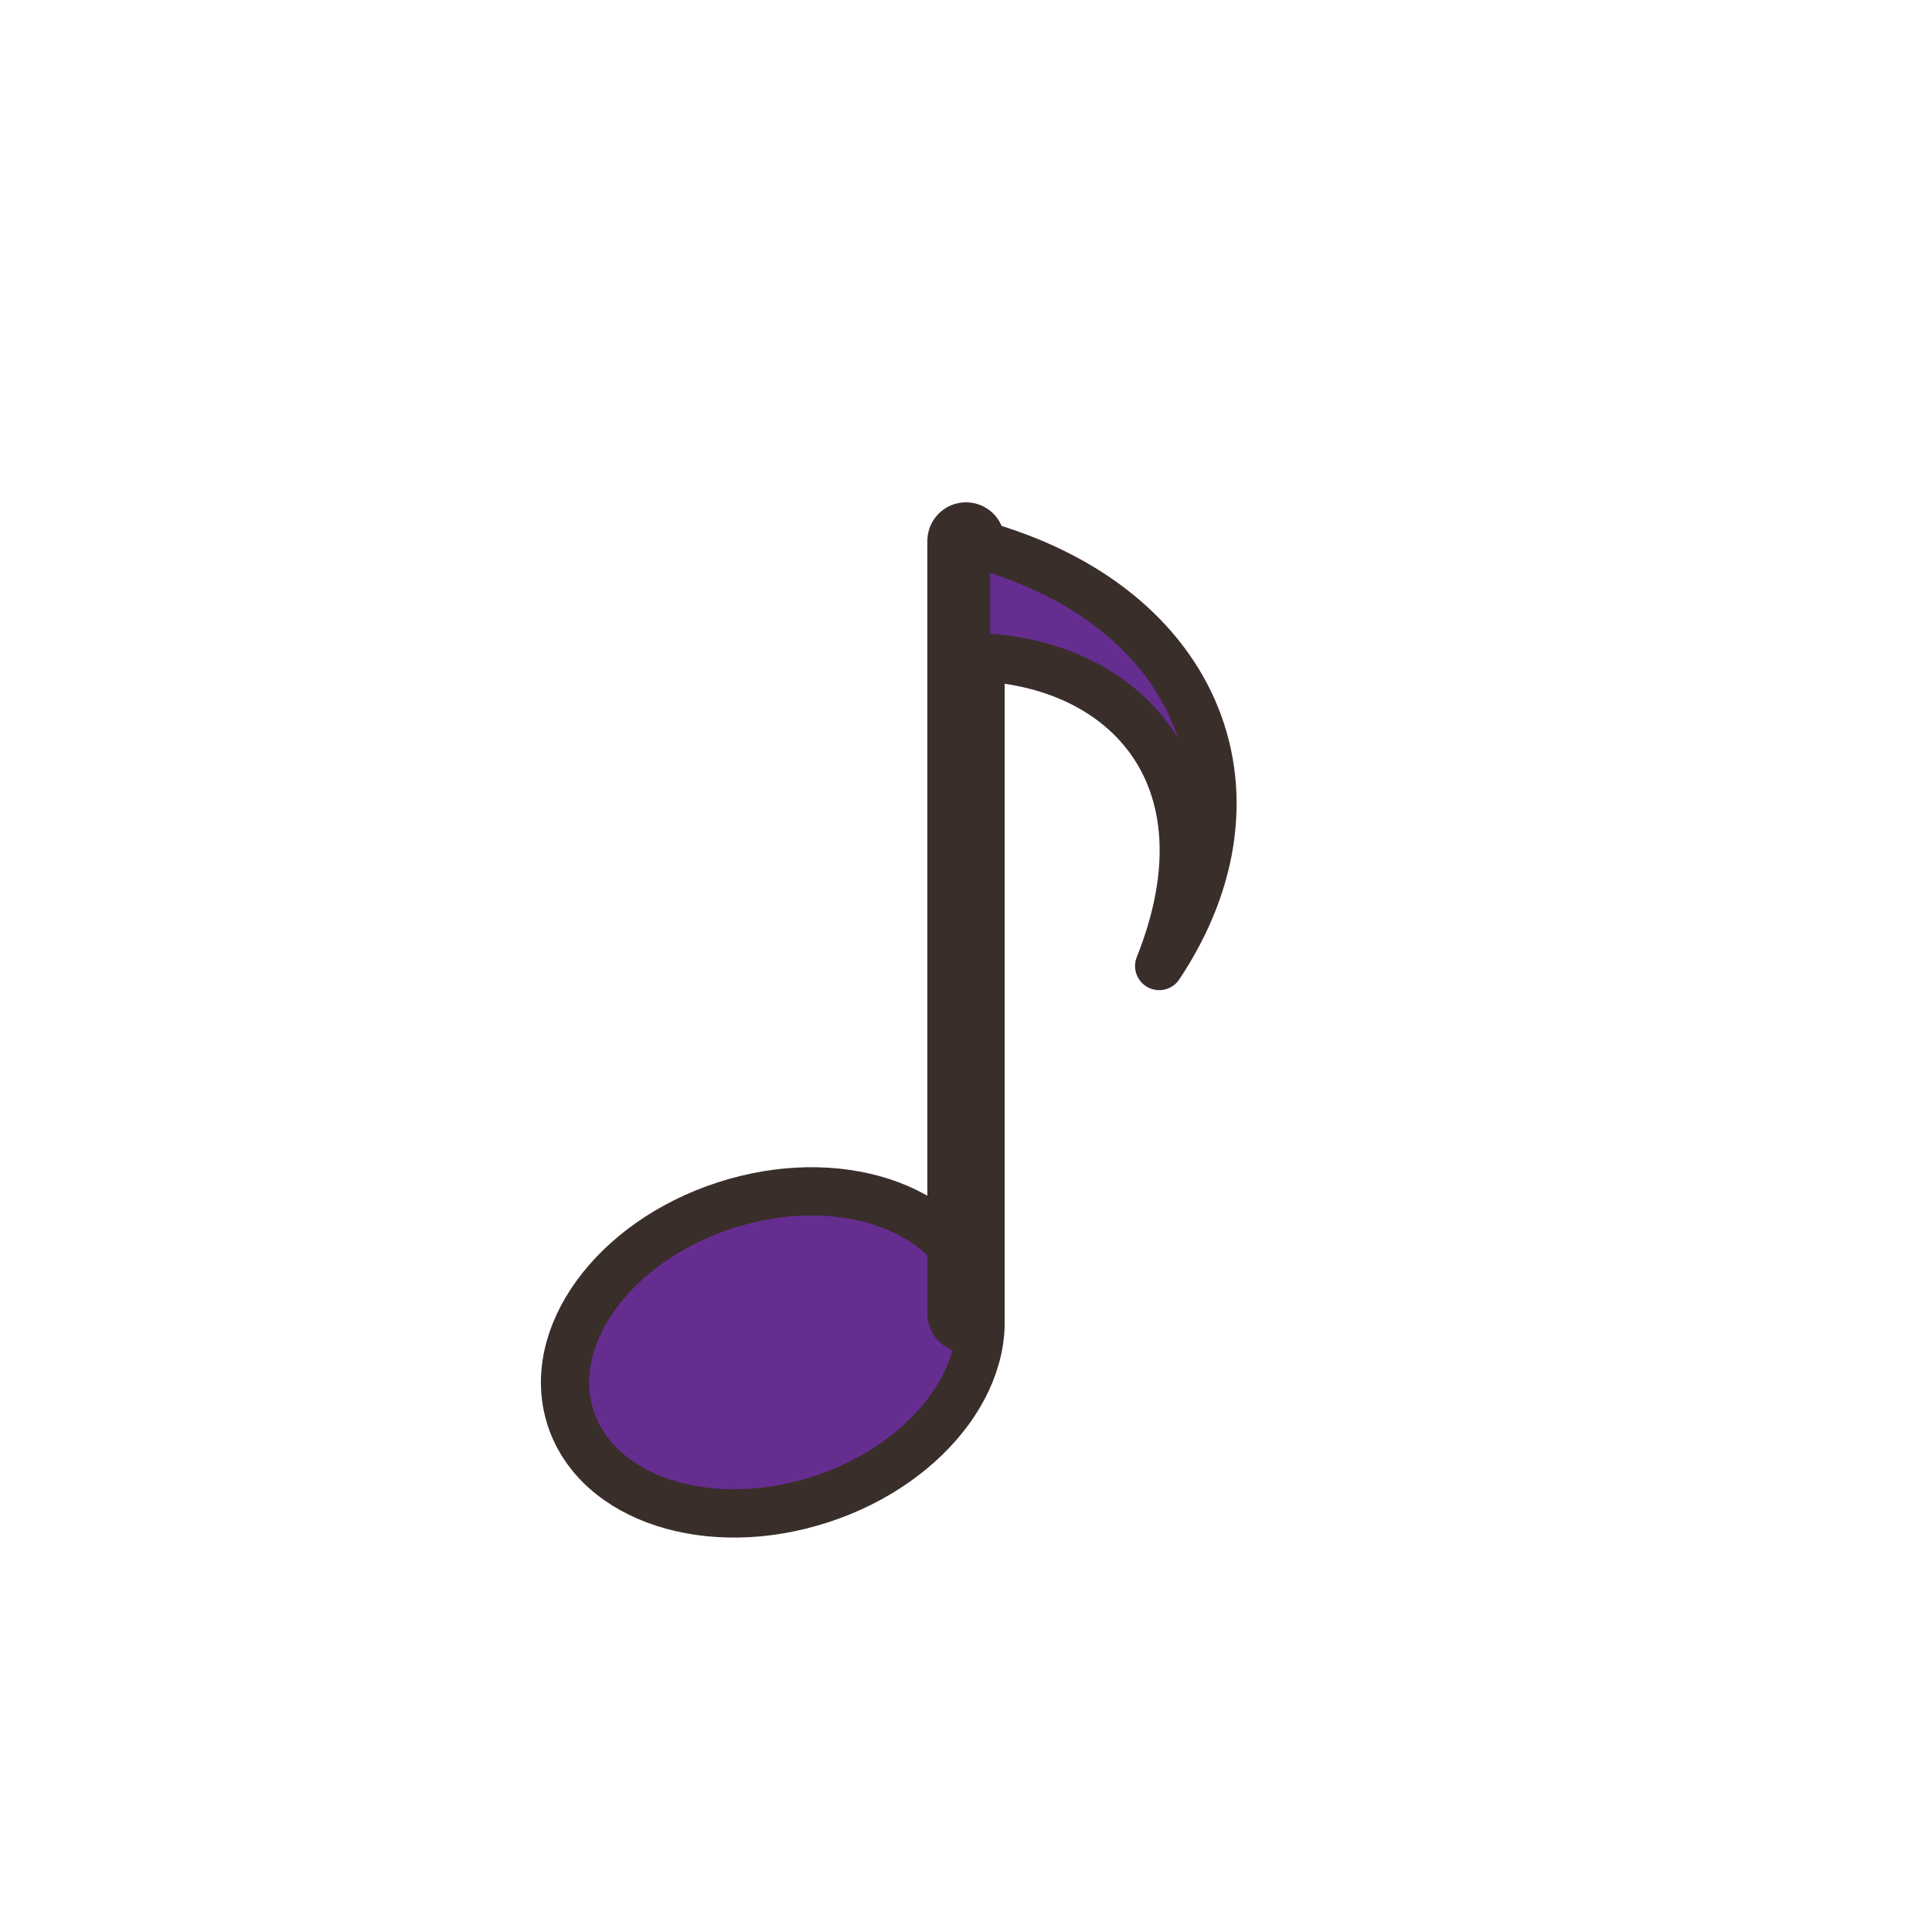
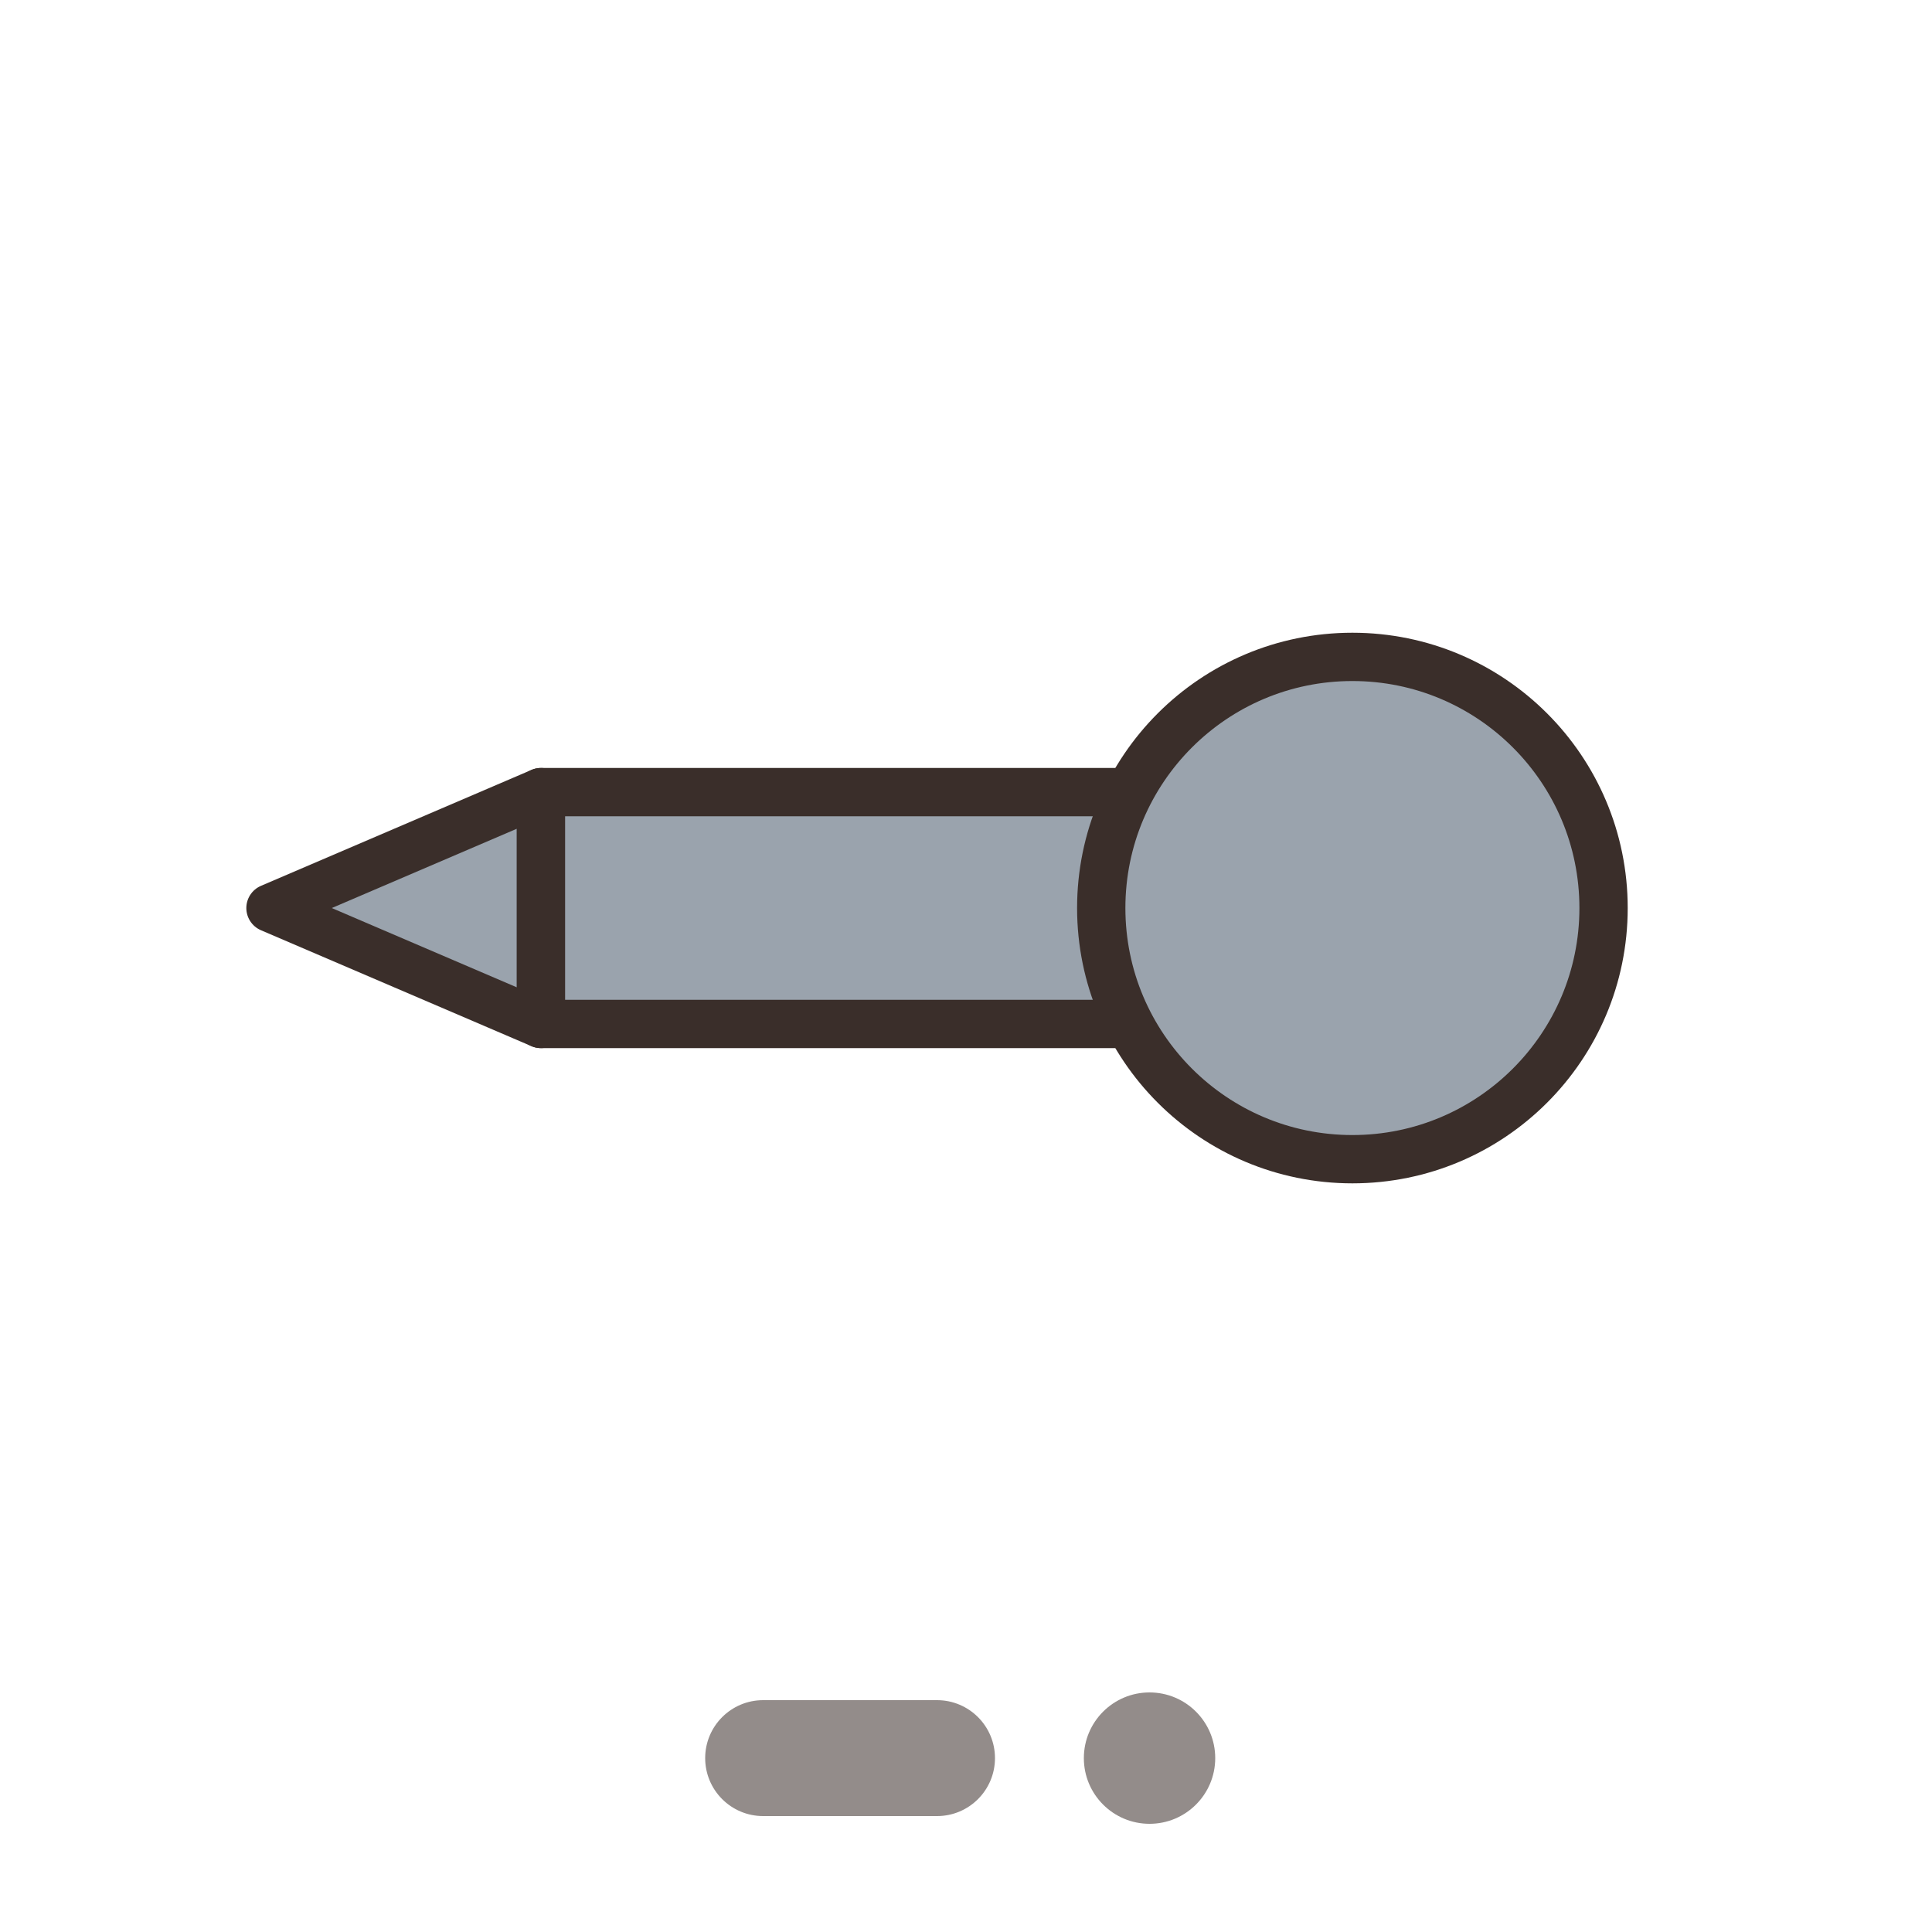
<svg xmlns="http://www.w3.org/2000/svg" viewBox="0 0 100 100" fill="none" stroke="#3a2e2a" stroke-width="2.5" stroke-linecap="round" stroke-linejoin="round">
-   <ellipse cx="40" cy="70" rx="11" ry="8" transform="rotate(-18 40 70)" fill="#662d91" />
-   <path d="M50 68 L50 28" stroke-width="4" />
-   <path d="M50 28 C62 31 66 41 60 50 C64 40 58 34 50 34 Z" fill="#662d91" />
+   <path d="M14 47 L28 41 L28 53 Z" fill="#9aa3ad" />
+   <rect x="28" y="41" width="40" height="12" fill="#9aa3ad" />
+   <circle cx="70" cy="47" r="13" fill="#9aa3ad" />
+   <g stroke="none">
+     <rect x="36.5" y="88" width="15" height="6" rx="3" fill="#3a2e2a" fill-opacity="0.55" />
+     <circle cx="59.5" cy="91" r="3.4" fill="#3a2e2a" fill-opacity="0.55" />
+   </g>
</svg>
